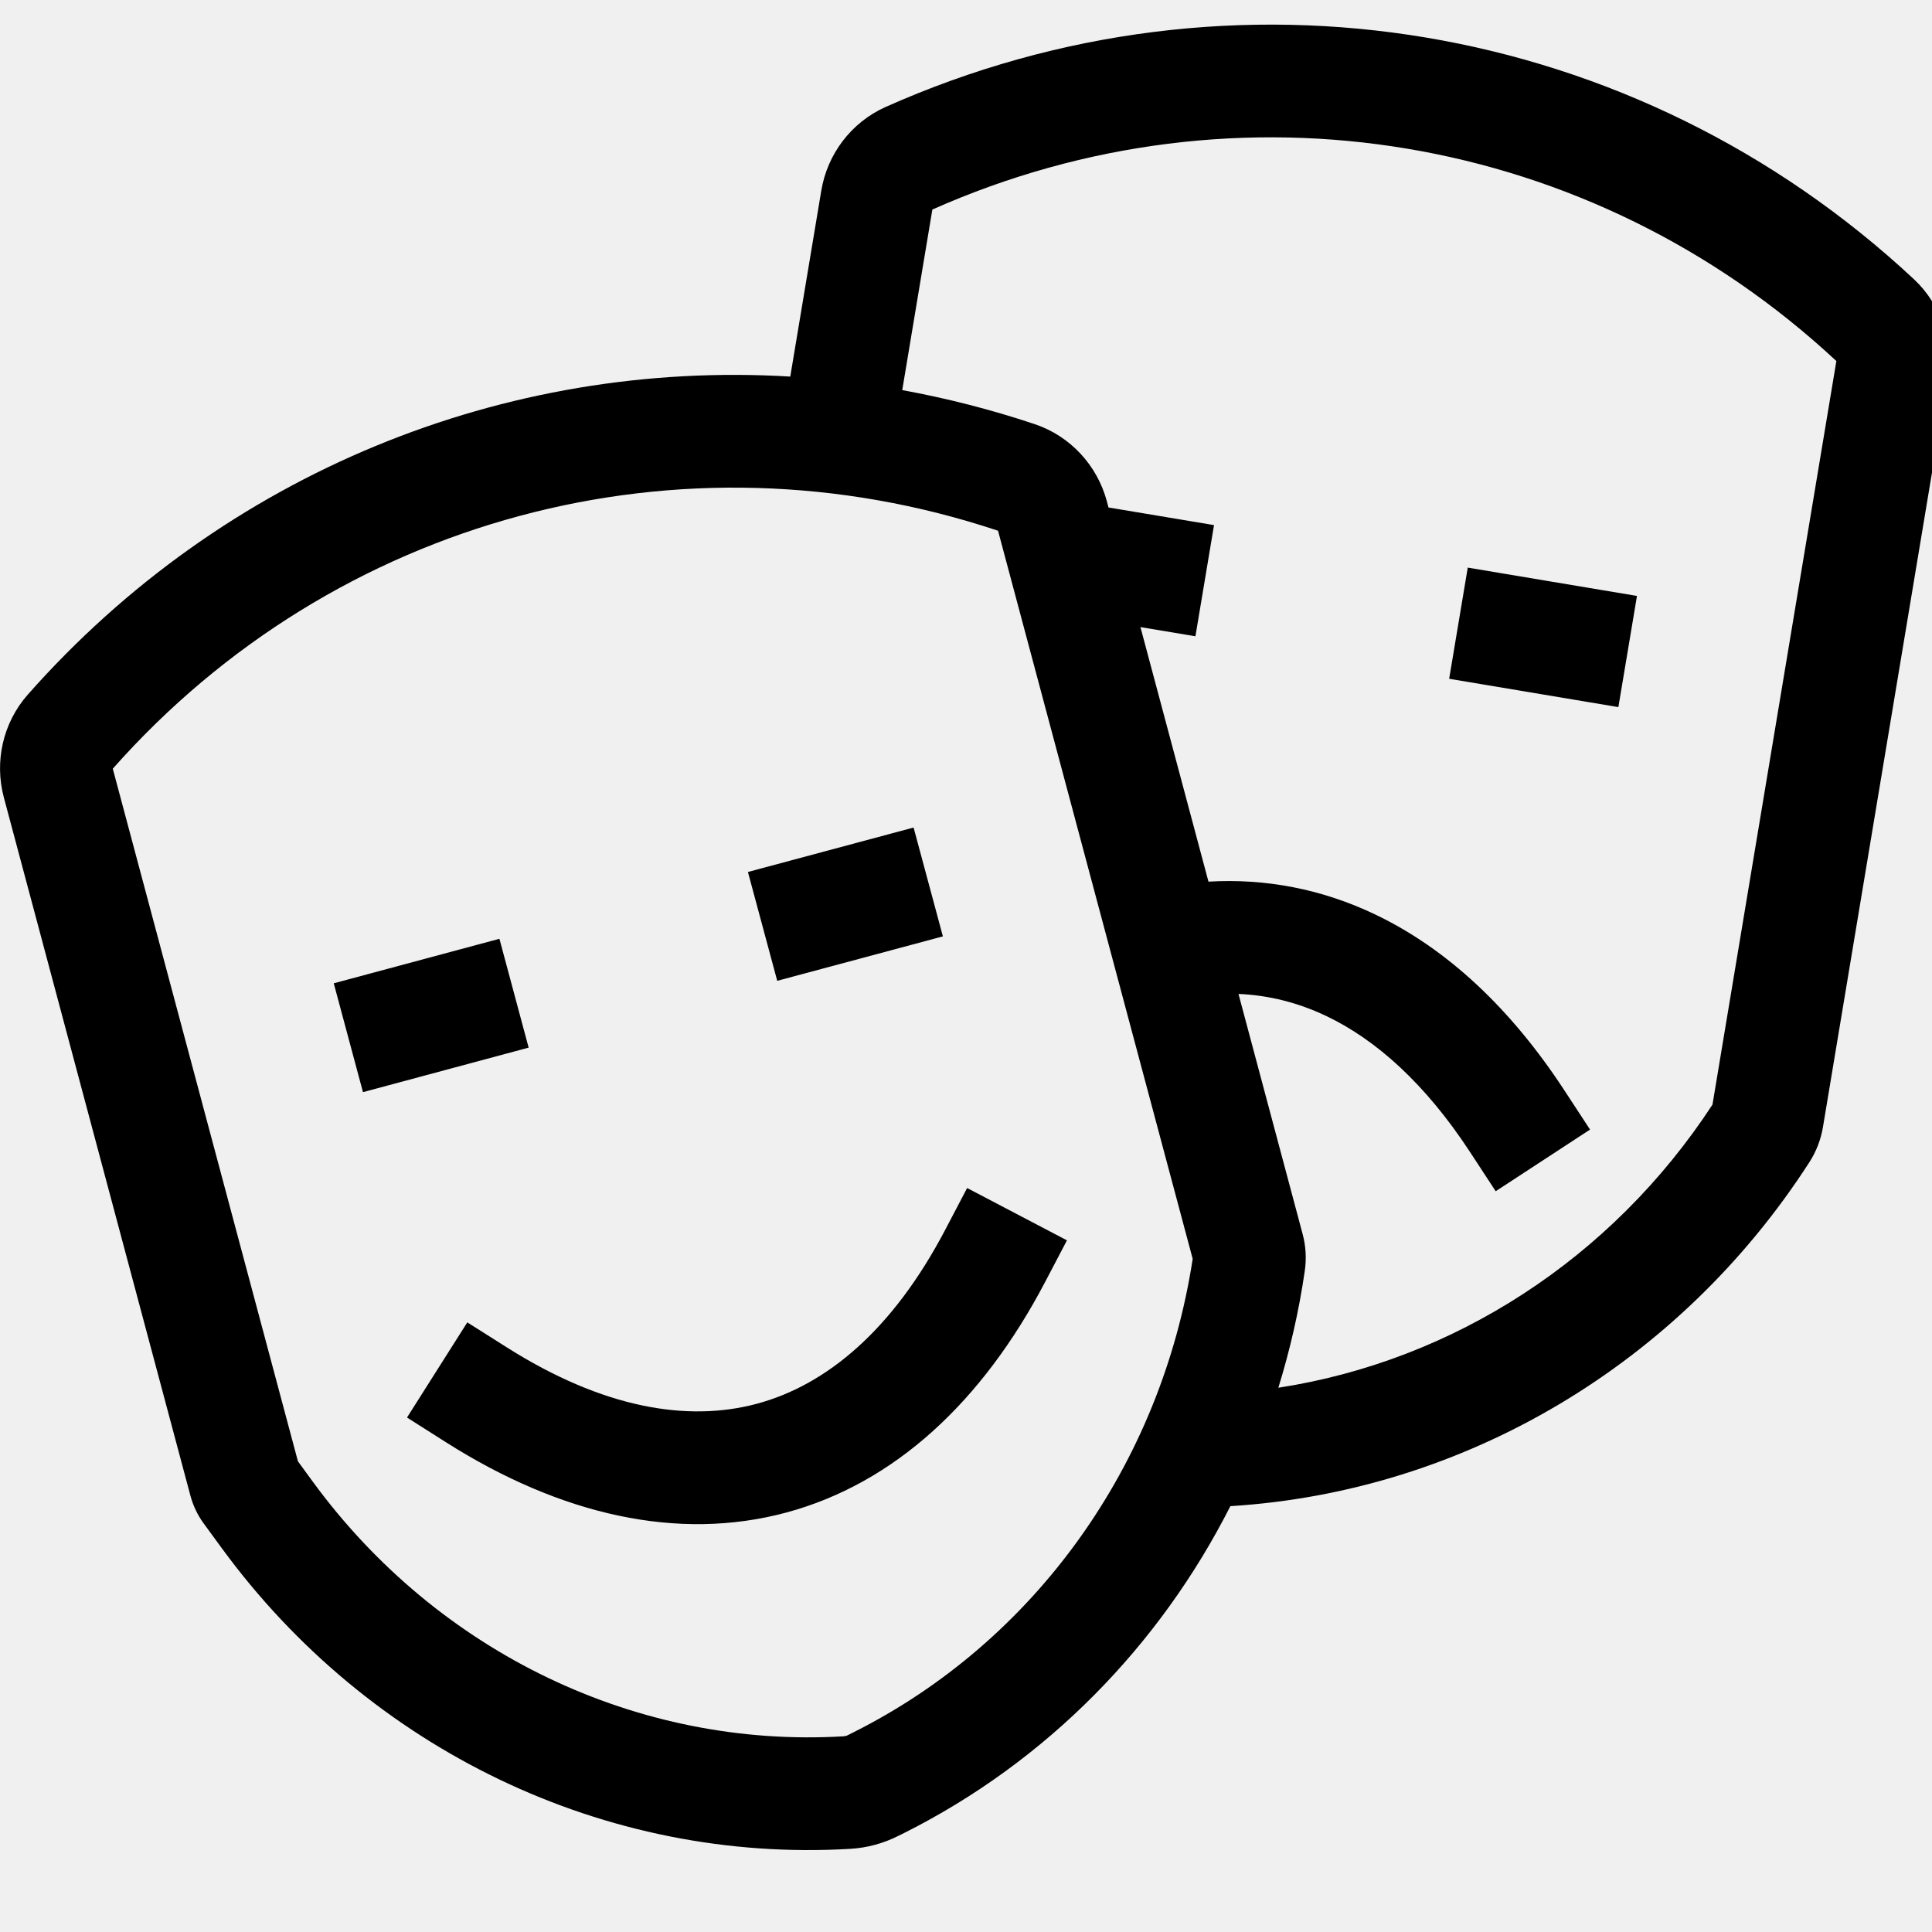
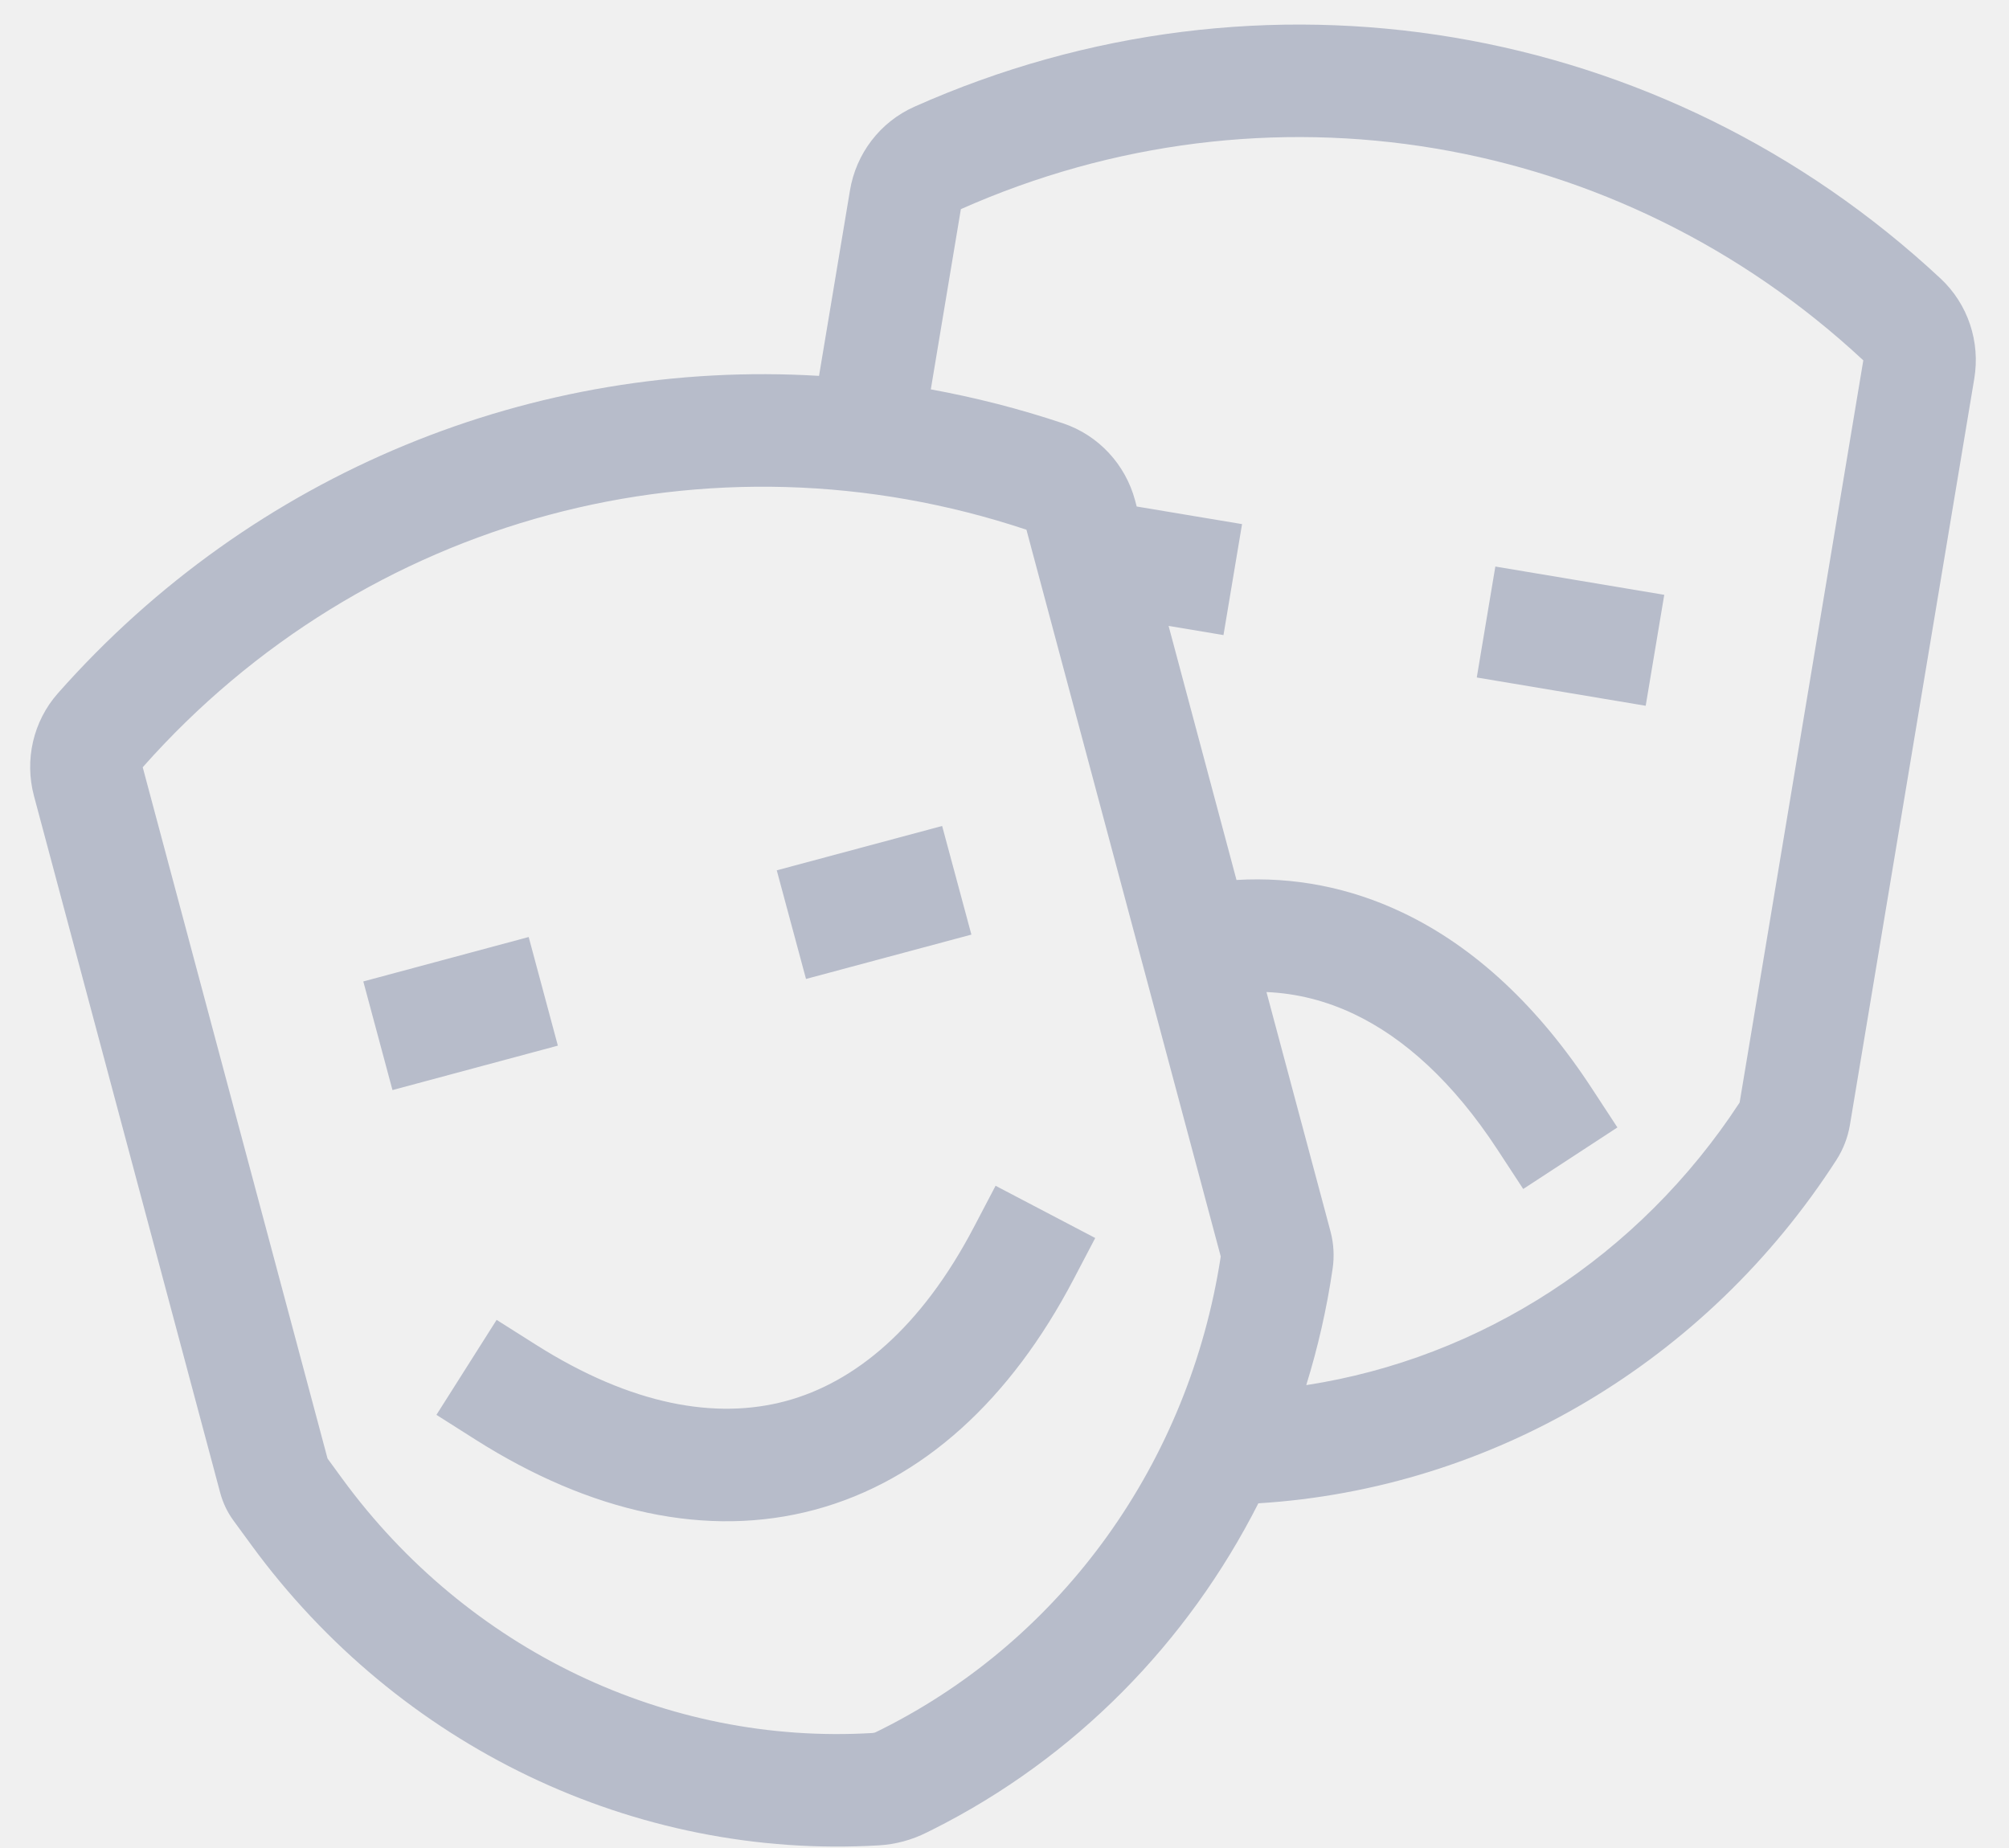
- <svg xmlns="http://www.w3.org/2000/svg" width="24" height="24" viewBox="0 0 24 24" fill="none">
-   <g clip-path="url(#clip0_1_845)">
-     <path fill-rule="evenodd" clip-rule="evenodd" d="M11.582 2.603L11.208 4.846C11.76 4.947 12.31 5.087 12.854 5.269C13.298 5.418 13.631 5.783 13.75 6.228L13.77 6.304L15.081 6.523L14.85 7.904L14.167 7.79L15.012 10.952C15.725 10.91 16.422 11.045 17.079 11.358C17.985 11.789 18.776 12.539 19.434 13.546L19.752 14.032L18.58 14.798L18.262 14.312C17.707 13.464 17.096 12.917 16.477 12.622C16.128 12.456 15.764 12.363 15.385 12.347L16.181 15.327C16.222 15.478 16.231 15.636 16.208 15.791C16.136 16.286 16.025 16.77 15.88 17.239C18.052 16.905 20.021 15.638 21.273 13.722L22.812 4.485C19.766 1.648 15.382 0.914 11.582 2.603ZM15.284 18.71C18.196 18.53 20.865 16.94 22.477 14.437C22.562 14.305 22.619 14.157 22.645 14.003L24.193 4.712C24.269 4.257 24.117 3.788 23.775 3.468C20.315 0.24 15.321 -0.597 11.001 1.329C10.574 1.52 10.277 1.915 10.202 2.37L9.817 4.678C6.276 4.465 2.78 5.873 0.345 8.629C0.035 8.98 -0.071 9.462 0.048 9.907L2.366 18.582C2.399 18.704 2.454 18.82 2.529 18.923L2.755 19.232C4.587 21.736 7.521 23.147 10.561 22.967C10.77 22.955 10.973 22.9 11.159 22.806L11.234 22.769C12.999 21.882 14.403 20.448 15.284 18.71ZM1.401 9.549L3.701 18.153L3.885 18.405C5.444 20.537 7.927 21.721 10.479 21.569C10.497 21.568 10.514 21.564 10.53 21.556L10.605 21.518C12.851 20.39 14.423 18.201 14.816 15.638L12.398 6.593C8.455 5.278 4.161 6.431 1.401 9.549ZM20.104 8.784L18.002 8.432L18.233 7.051L20.335 7.403L20.104 8.784ZM11.713 11.632L9.655 12.184L9.291 10.832L11.349 10.28L11.713 11.632ZM6.567 13.014L4.509 13.567L4.146 12.215L6.204 11.662L6.567 13.014ZM13.254 15.408L12.984 15.923C12.203 17.413 11.111 18.428 9.765 18.79C8.42 19.151 6.967 18.82 5.546 17.92L5.056 17.609L5.805 16.427L6.295 16.737C7.491 17.494 8.54 17.669 9.402 17.438C10.264 17.206 11.086 16.528 11.744 15.273L12.014 14.758L13.254 15.408Z" fill="black" />
-   </g>
-   <defs>
-     <clipPath id="clip0_1_845">
-       <rect width="24" height="24" fill="white" />
-     </clipPath>
-   </defs>
+ <svg xmlns="http://www.w3.org/2000/svg" width="25" height="23" viewBox="0 0 25 23" fill="none">
+   <path fill-rule="evenodd" clip-rule="evenodd" d="M11.957 2.603L11.583 4.846C12.135 4.947 12.685 5.087 13.229 5.269C13.673 5.418 14.006 5.783 14.125 6.228L14.145 6.304L15.456 6.523L15.225 7.904L14.542 7.79L15.387 10.952C16.1 10.91 16.797 11.045 17.454 11.358C18.36 11.789 19.151 12.539 19.809 13.546L20.127 14.032L18.955 14.798L18.637 14.312C18.083 13.464 17.471 12.917 16.852 12.622C16.503 12.456 16.139 12.363 15.76 12.347L16.557 15.327C16.597 15.478 16.606 15.636 16.583 15.791C16.511 16.286 16.4 16.77 16.255 17.239C18.427 16.905 20.396 15.638 21.648 13.722L23.187 4.485C20.141 1.648 15.757 0.914 11.957 2.603ZM15.659 18.71C18.571 18.53 21.24 16.94 22.852 14.437C22.937 14.305 22.994 14.157 23.02 14.003L24.568 4.712C24.644 4.257 24.492 3.788 24.15 3.468C20.69 0.24 15.696 -0.597 11.377 1.329C10.949 1.52 10.652 1.915 10.577 2.37L10.192 4.678C6.651 4.465 3.155 5.873 0.72 8.629C0.41 8.98 0.304 9.462 0.423 9.907L2.741 18.582C2.774 18.704 2.829 18.82 2.904 18.923L3.13 19.232C4.962 21.736 7.896 23.147 10.937 22.967C11.145 22.955 11.348 22.9 11.534 22.806L11.609 22.769C13.374 21.882 14.778 20.448 15.659 18.71ZM1.776 9.549L4.076 18.153L4.26 18.405C5.819 20.537 8.302 21.721 10.854 21.569C10.872 21.568 10.889 21.564 10.905 21.555L10.98 21.518C13.226 20.39 14.798 18.201 15.191 15.638L12.773 6.593C8.83 5.278 4.536 6.431 1.776 9.549ZM20.479 8.784L18.377 8.432L18.608 7.051L20.71 7.403L20.479 8.784ZM12.088 11.632L10.03 12.184L9.666 10.832L11.724 10.28L12.088 11.632ZM6.942 13.014L4.884 13.567L4.521 12.215L6.579 11.662L6.942 13.014ZM13.629 15.408L13.359 15.923C12.578 17.413 11.486 18.428 10.14 18.79C8.795 19.151 7.342 18.82 5.921 17.92L5.431 17.609L6.18 16.427L6.67 16.737C7.866 17.494 8.915 17.669 9.777 17.438C10.639 17.206 11.461 16.528 12.119 15.273L12.389 14.758L13.629 15.408Z" fill="#B7BCCA" />
</svg>
